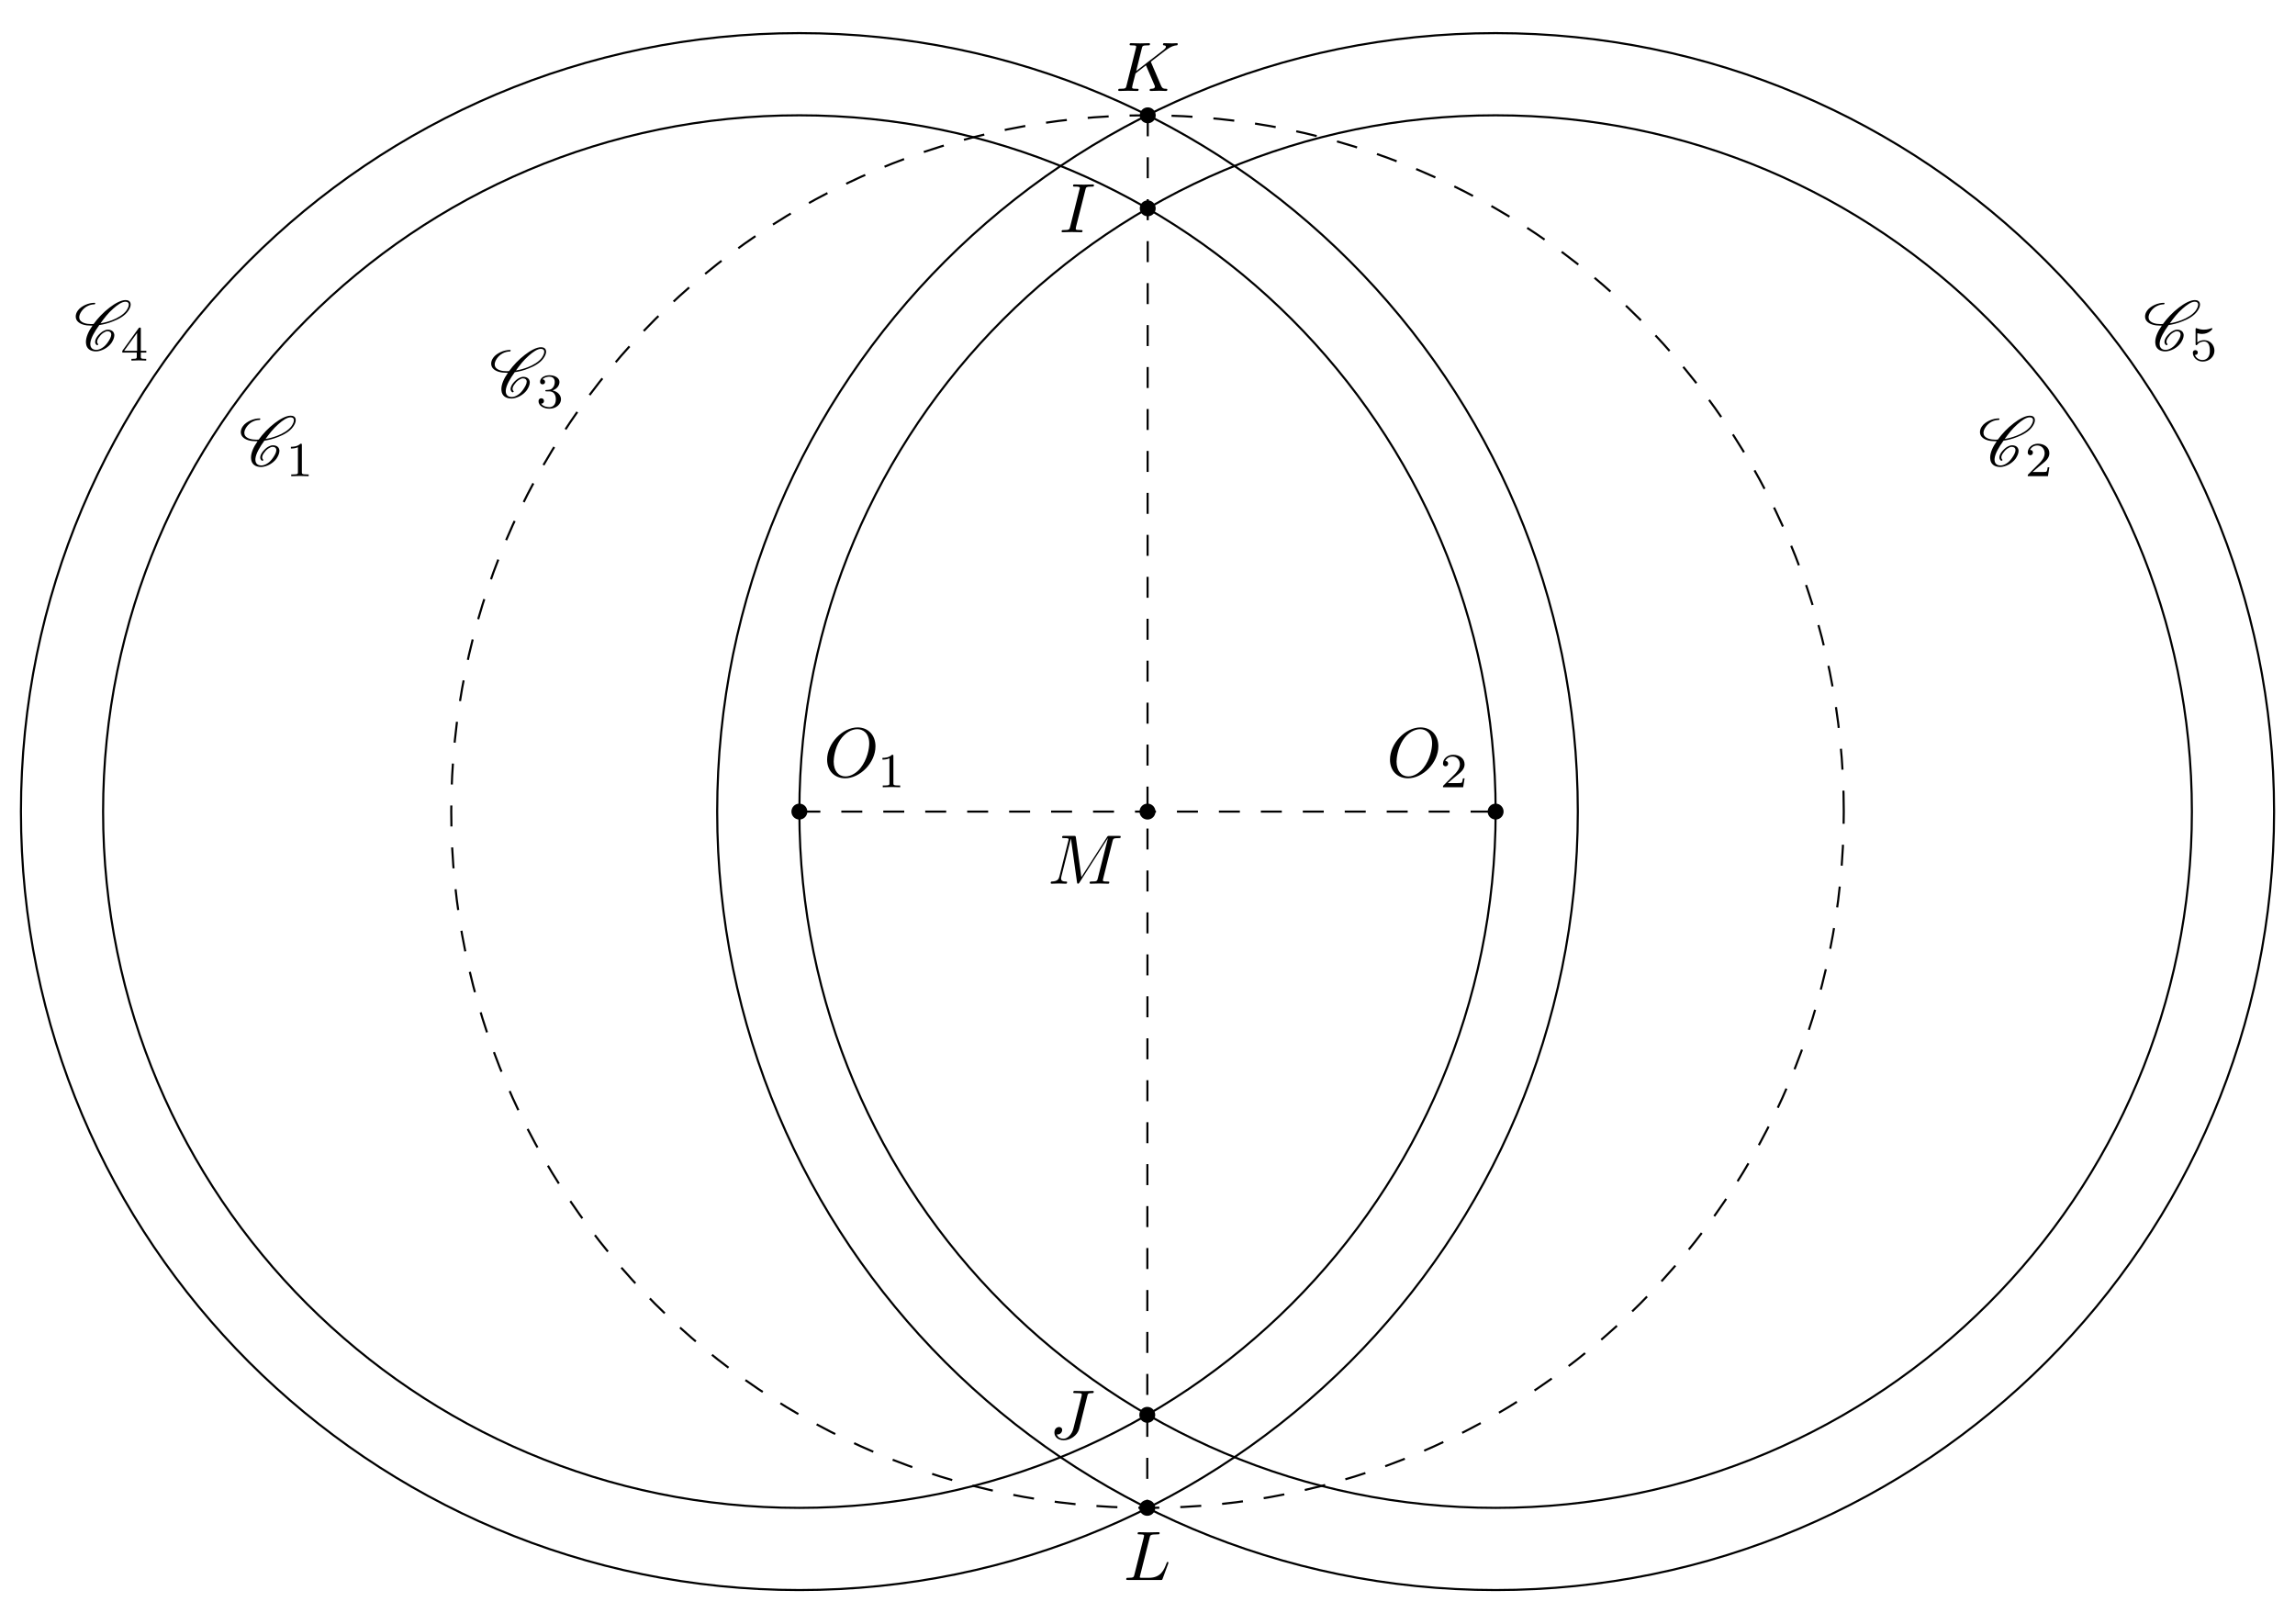
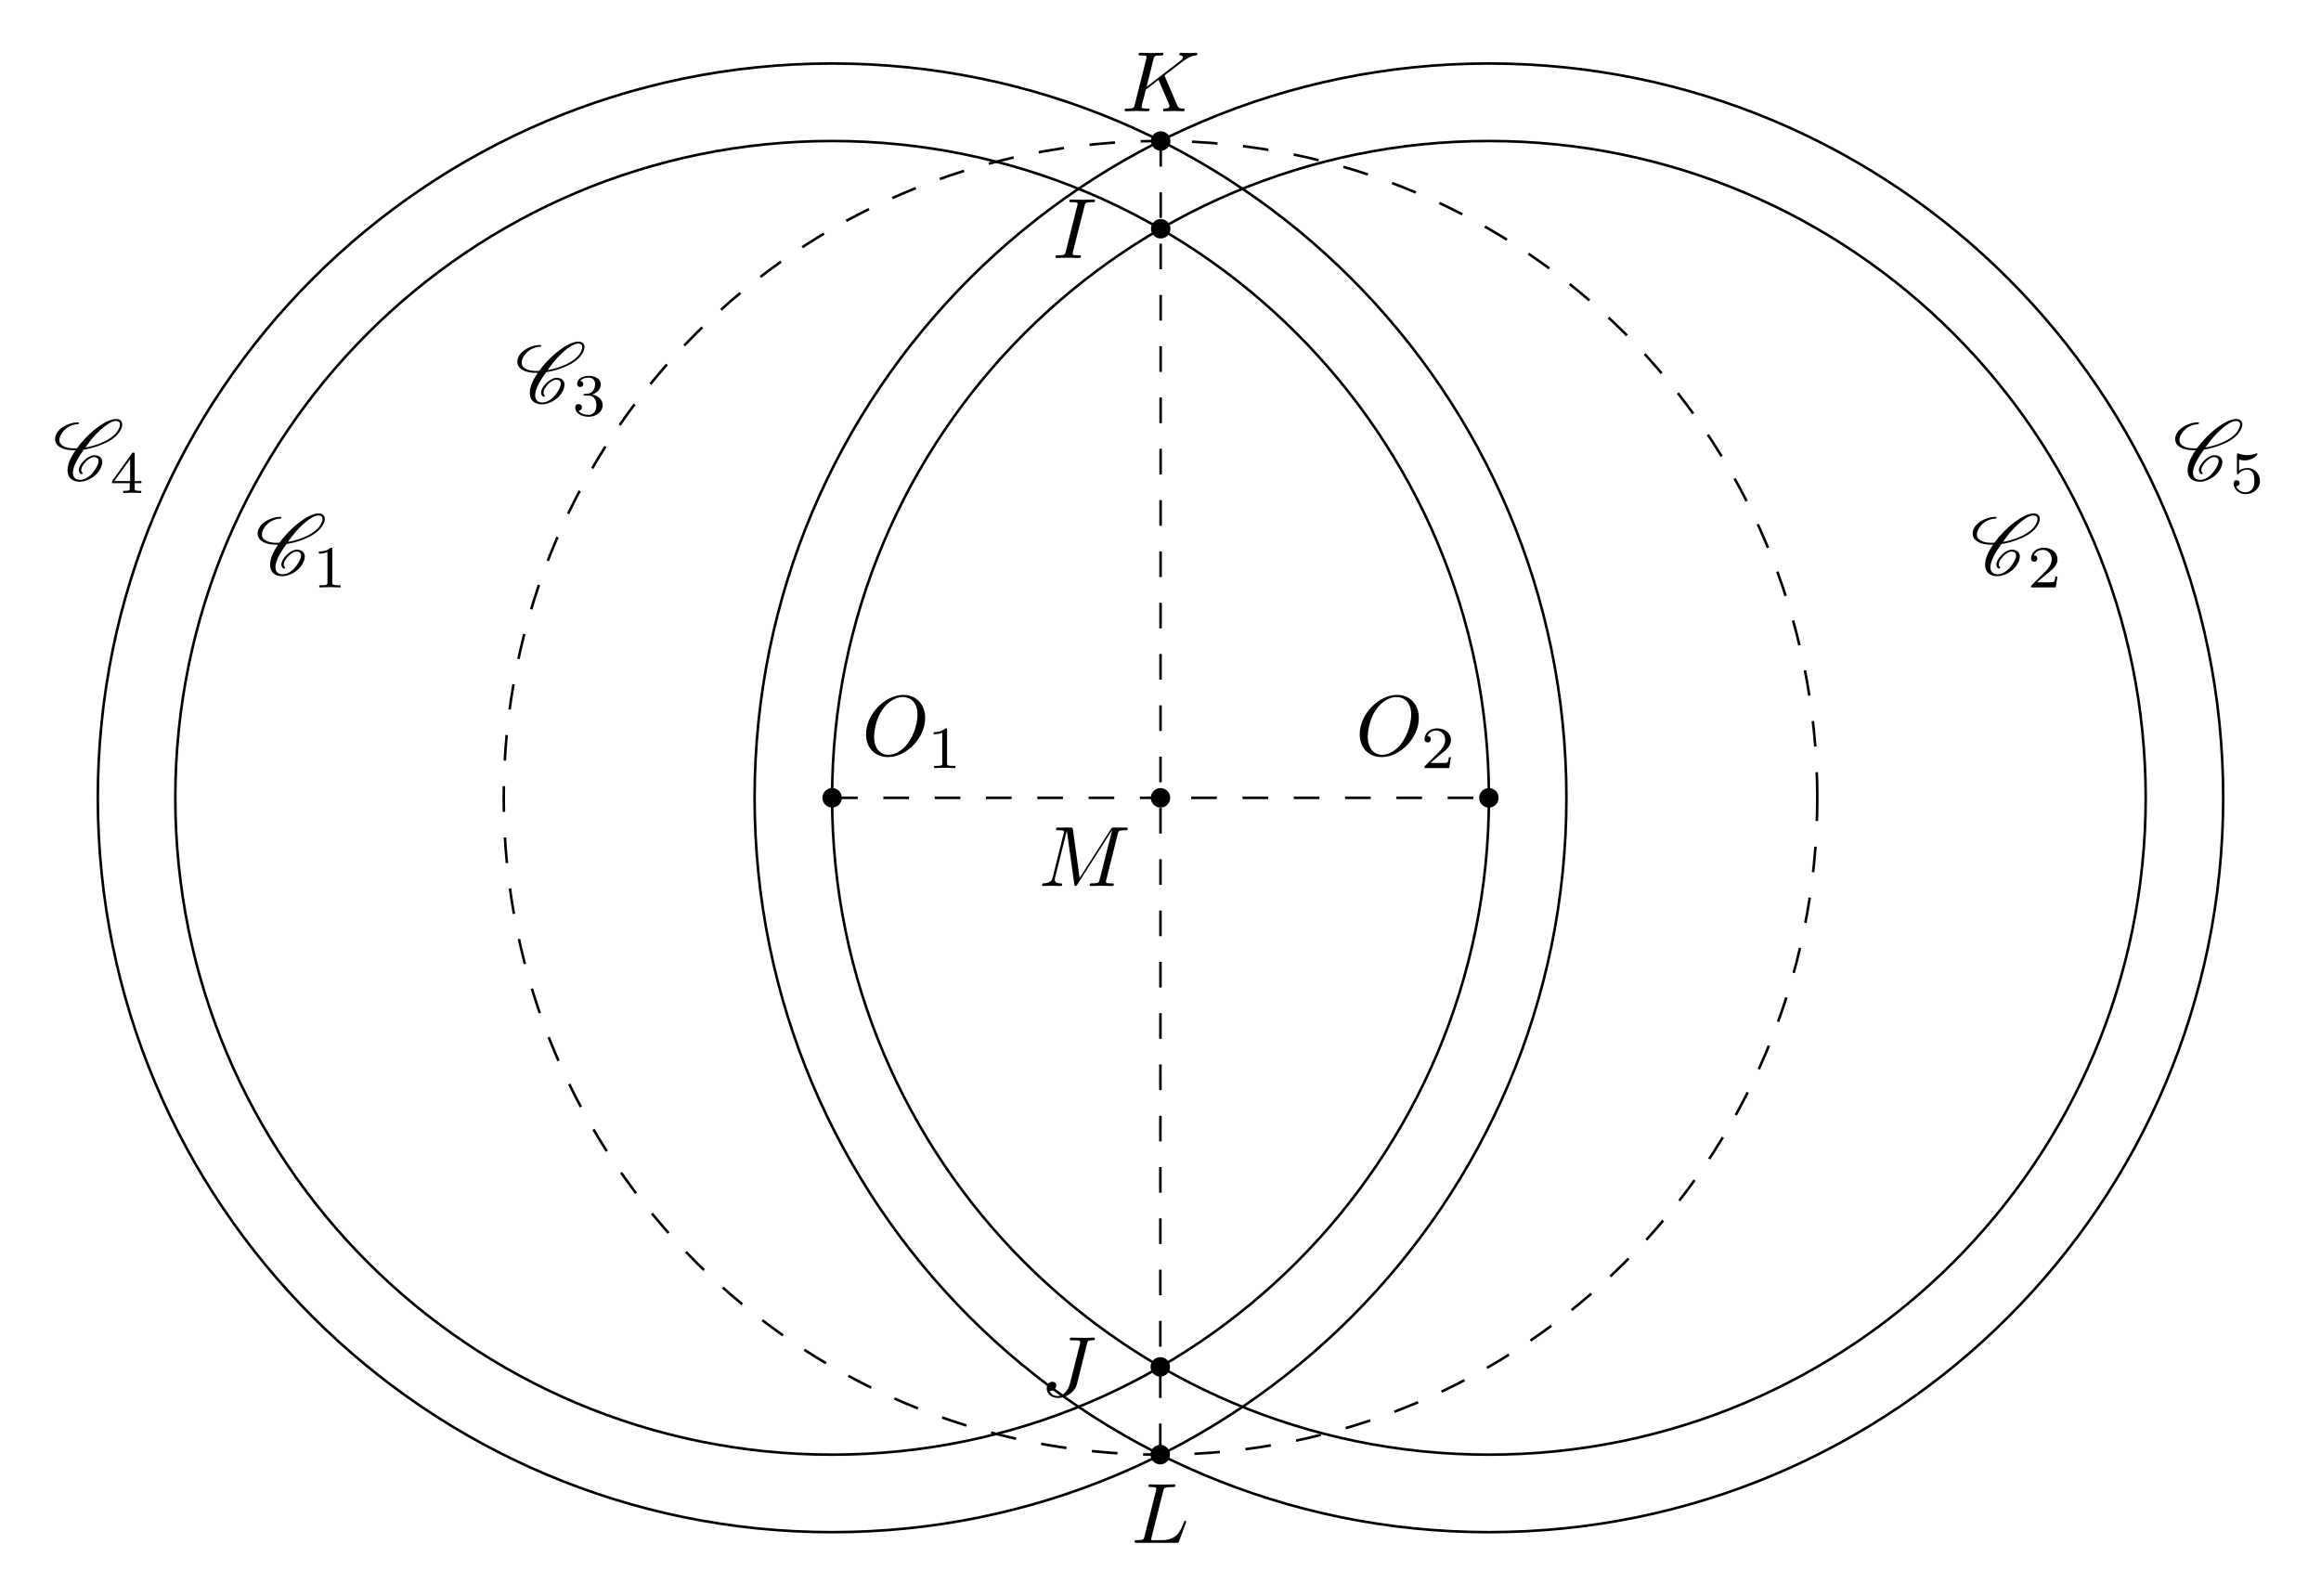
- <svg xmlns="http://www.w3.org/2000/svg" xmlns:xlink="http://www.w3.org/1999/xlink" width="327.025pt" height="231.285pt" viewBox="0 0 327.025 231.285">
+ <svg xmlns="http://www.w3.org/2000/svg" xmlns:xlink="http://www.w3.org/1999/xlink" width="270.468pt" height="185.931pt" viewBox="0 0 270.468 185.931">
  <defs>
    <g>
      <g id="glyph-0-0">
        <path d="M 7.375 -4.344 C 7.375 -5.953 6.312 -7.031 4.828 -7.031 C 2.688 -7.031 0.484 -4.766 0.484 -2.438 C 0.484 -0.781 1.609 0.219 3.047 0.219 C 5.156 0.219 7.375 -1.969 7.375 -4.344 Z M 3.094 -0.047 C 2.109 -0.047 1.422 -0.844 1.422 -2.156 C 1.422 -2.609 1.562 -4.062 2.328 -5.219 C 3.016 -6.266 3.984 -6.781 4.781 -6.781 C 5.594 -6.781 6.484 -6.219 6.484 -4.734 C 6.484 -4.016 6.219 -2.469 5.234 -1.234 C 4.75 -0.625 3.938 -0.047 3.094 -0.047 Z M 3.094 -0.047 " />
      </g>
      <g id="glyph-0-1">
        <path d="M 3.734 -6.047 C 3.812 -6.406 3.844 -6.5 4.641 -6.5 C 4.875 -6.5 4.953 -6.5 4.953 -6.688 C 4.953 -6.812 4.844 -6.812 4.812 -6.812 C 4.516 -6.812 3.781 -6.781 3.484 -6.781 C 3.188 -6.781 2.469 -6.812 2.156 -6.812 C 2.094 -6.812 1.969 -6.812 1.969 -6.609 C 1.969 -6.5 2.047 -6.5 2.25 -6.5 C 2.656 -6.5 2.938 -6.5 2.938 -6.312 C 2.938 -6.266 2.938 -6.234 2.906 -6.156 L 1.562 -0.781 C 1.469 -0.406 1.453 -0.312 0.656 -0.312 C 0.422 -0.312 0.344 -0.312 0.344 -0.109 C 0.344 0 0.453 0 0.484 0 C 0.781 0 1.5 -0.031 1.797 -0.031 C 2.094 -0.031 2.828 0 3.125 0 C 3.203 0 3.328 0 3.328 -0.188 C 3.328 -0.312 3.25 -0.312 3.031 -0.312 C 2.844 -0.312 2.797 -0.312 2.609 -0.328 C 2.391 -0.344 2.359 -0.391 2.359 -0.5 C 2.359 -0.578 2.375 -0.656 2.391 -0.734 Z M 3.734 -6.047 " />
      </g>
      <g id="glyph-0-2">
        <path d="M 5.391 -6.078 C 5.469 -6.406 5.5 -6.5 6.047 -6.5 C 6.203 -6.5 6.312 -6.5 6.312 -6.688 C 6.312 -6.781 6.25 -6.812 6.172 -6.812 C 5.922 -6.812 5.312 -6.781 5.062 -6.781 C 4.734 -6.781 3.922 -6.812 3.594 -6.812 C 3.516 -6.812 3.391 -6.812 3.391 -6.609 C 3.391 -6.5 3.469 -6.5 3.734 -6.5 C 3.953 -6.5 4.062 -6.5 4.312 -6.484 C 4.547 -6.453 4.609 -6.422 4.609 -6.281 C 4.609 -6.219 4.594 -6.156 4.578 -6.078 L 3.422 -1.5 C 3.188 -0.531 2.516 0 2 0 C 1.734 0 1.203 -0.094 1.047 -0.625 C 1.078 -0.609 1.141 -0.609 1.172 -0.609 C 1.562 -0.609 1.812 -0.953 1.812 -1.25 C 1.812 -1.562 1.547 -1.672 1.375 -1.672 C 1.203 -1.672 0.703 -1.547 0.703 -0.875 C 0.703 -0.25 1.234 0.219 2.031 0.219 C 2.938 0.219 3.984 -0.438 4.234 -1.422 Z M 5.391 -6.078 " />
      </g>
      <g id="glyph-0-3">
        <path d="M 9.234 -6.047 C 9.328 -6.406 9.344 -6.5 10.094 -6.5 C 10.312 -6.5 10.406 -6.5 10.406 -6.703 C 10.406 -6.812 10.312 -6.812 10.141 -6.812 L 8.828 -6.812 C 8.562 -6.812 8.547 -6.812 8.438 -6.625 L 4.797 -0.938 L 4.016 -6.578 C 3.984 -6.812 3.969 -6.812 3.703 -6.812 L 2.344 -6.812 C 2.156 -6.812 2.047 -6.812 2.047 -6.625 C 2.047 -6.5 2.141 -6.5 2.328 -6.5 C 2.469 -6.5 2.641 -6.484 2.766 -6.484 C 2.922 -6.453 2.984 -6.438 2.984 -6.312 C 2.984 -6.281 2.969 -6.25 2.938 -6.125 L 1.672 -1.062 C 1.578 -0.656 1.406 -0.344 0.594 -0.312 C 0.547 -0.312 0.422 -0.297 0.422 -0.125 C 0.422 -0.031 0.484 0 0.562 0 C 0.875 0 1.219 -0.031 1.562 -0.031 C 1.891 -0.031 2.25 0 2.578 0 C 2.625 0 2.766 0 2.766 -0.203 C 2.766 -0.312 2.656 -0.312 2.578 -0.312 C 2.016 -0.312 1.906 -0.516 1.906 -0.75 C 1.906 -0.812 1.906 -0.875 1.938 -0.984 L 3.297 -6.406 L 3.312 -6.406 L 4.172 -0.234 C 4.188 -0.109 4.203 0 4.312 0 C 4.422 0 4.484 -0.109 4.531 -0.172 L 8.562 -6.484 L 8.578 -6.484 L 7.141 -0.781 C 7.047 -0.391 7.031 -0.312 6.234 -0.312 C 6.078 -0.312 5.969 -0.312 5.969 -0.125 C 5.969 0 6.078 0 6.109 0 C 6.391 0 7.062 -0.031 7.344 -0.031 C 7.75 -0.031 8.188 0 8.594 0 C 8.656 0 8.781 0 8.781 -0.203 C 8.781 -0.312 8.688 -0.312 8.5 -0.312 C 8.141 -0.312 7.859 -0.312 7.859 -0.484 C 7.859 -0.531 7.859 -0.547 7.906 -0.734 Z M 9.234 -6.047 " />
      </g>
      <g id="glyph-0-4">
        <path d="M 5.078 -4.031 C 5.062 -4.062 5.031 -4.141 5.031 -4.172 C 5.031 -4.172 5.203 -4.312 5.312 -4.391 L 7.062 -5.734 C 8 -6.438 8.391 -6.469 8.688 -6.5 C 8.766 -6.516 8.859 -6.516 8.859 -6.703 C 8.859 -6.734 8.828 -6.812 8.75 -6.812 C 8.531 -6.812 8.281 -6.781 8.047 -6.781 C 7.688 -6.781 7.297 -6.812 6.938 -6.812 C 6.875 -6.812 6.75 -6.812 6.75 -6.609 C 6.75 -6.547 6.797 -6.516 6.875 -6.5 C 7.094 -6.484 7.172 -6.438 7.172 -6.297 C 7.172 -6.109 6.875 -5.875 6.812 -5.828 L 2.938 -2.844 L 3.734 -6.047 C 3.812 -6.406 3.844 -6.5 4.562 -6.5 C 4.812 -6.5 4.906 -6.5 4.906 -6.703 C 4.906 -6.781 4.828 -6.812 4.766 -6.812 C 4.484 -6.812 3.766 -6.781 3.484 -6.781 C 3.203 -6.781 2.5 -6.812 2.203 -6.812 C 2.141 -6.812 2 -6.812 2 -6.625 C 2 -6.5 2.094 -6.5 2.297 -6.5 C 2.422 -6.5 2.609 -6.484 2.719 -6.484 C 2.875 -6.453 2.938 -6.438 2.938 -6.312 C 2.938 -6.281 2.938 -6.25 2.906 -6.125 L 1.562 -0.781 C 1.469 -0.391 1.453 -0.312 0.656 -0.312 C 0.484 -0.312 0.375 -0.312 0.375 -0.125 C 0.375 0 0.5 0 0.531 0 C 0.812 0 1.516 -0.031 1.797 -0.031 C 2 -0.031 2.219 -0.016 2.438 -0.016 C 2.656 -0.016 2.875 0 3.078 0 C 3.156 0 3.281 0 3.281 -0.203 C 3.281 -0.312 3.188 -0.312 3 -0.312 C 2.625 -0.312 2.359 -0.312 2.359 -0.484 C 2.359 -0.562 2.406 -0.781 2.438 -0.922 C 2.578 -1.453 2.719 -1.969 2.844 -2.5 L 4.328 -3.656 L 5.484 -0.969 C 5.609 -0.703 5.609 -0.672 5.609 -0.625 C 5.609 -0.312 5.172 -0.312 5.078 -0.312 C 4.969 -0.312 4.859 -0.312 4.859 -0.109 C 4.859 0 4.984 0 5 0 C 5.406 0 5.828 -0.031 6.219 -0.031 C 6.438 -0.031 6.984 0 7.203 0 C 7.25 0 7.375 0 7.375 -0.203 C 7.375 -0.312 7.266 -0.312 7.172 -0.312 C 6.766 -0.312 6.641 -0.406 6.484 -0.75 Z M 5.078 -4.031 " />
      </g>
      <g id="glyph-0-5">
        <path d="M 3.734 -6.031 C 3.812 -6.391 3.844 -6.5 4.781 -6.5 C 5.078 -6.5 5.156 -6.5 5.156 -6.688 C 5.156 -6.812 5.047 -6.812 5 -6.812 C 4.672 -6.812 3.859 -6.781 3.531 -6.781 C 3.234 -6.781 2.5 -6.812 2.203 -6.812 C 2.141 -6.812 2.016 -6.812 2.016 -6.609 C 2.016 -6.5 2.109 -6.5 2.297 -6.5 C 2.312 -6.5 2.5 -6.5 2.672 -6.484 C 2.844 -6.453 2.938 -6.453 2.938 -6.312 C 2.938 -6.281 2.938 -6.25 2.906 -6.125 L 1.562 -0.781 C 1.469 -0.391 1.453 -0.312 0.656 -0.312 C 0.484 -0.312 0.391 -0.312 0.391 -0.109 C 0.391 0 0.484 0 0.656 0 L 5.281 0 C 5.516 0 5.516 0 5.578 -0.172 L 6.375 -2.328 C 6.406 -2.438 6.406 -2.453 6.406 -2.469 C 6.406 -2.5 6.375 -2.578 6.297 -2.578 C 6.203 -2.578 6.188 -2.516 6.125 -2.359 C 5.781 -1.453 5.344 -0.312 3.625 -0.312 L 2.688 -0.312 C 2.547 -0.312 2.516 -0.312 2.469 -0.312 C 2.359 -0.328 2.328 -0.344 2.328 -0.422 C 2.328 -0.453 2.328 -0.469 2.375 -0.641 Z M 3.734 -6.031 " />
      </g>
      <g id="glyph-1-0">
        <path d="M 2.328 -4.438 C 2.328 -4.625 2.328 -4.625 2.125 -4.625 C 1.672 -4.188 1.047 -4.188 0.766 -4.188 L 0.766 -3.938 C 0.922 -3.938 1.391 -3.938 1.766 -4.125 L 1.766 -0.578 C 1.766 -0.344 1.766 -0.25 1.078 -0.25 L 0.812 -0.25 L 0.812 0 C 0.938 0 1.797 -0.031 2.047 -0.031 C 2.266 -0.031 3.141 0 3.297 0 L 3.297 -0.25 L 3.031 -0.25 C 2.328 -0.25 2.328 -0.344 2.328 -0.578 Z M 2.328 -4.438 " />
      </g>
      <g id="glyph-1-1">
        <path d="M 3.516 -1.266 L 3.281 -1.266 C 3.266 -1.109 3.188 -0.703 3.094 -0.641 C 3.047 -0.594 2.516 -0.594 2.406 -0.594 L 1.125 -0.594 C 1.859 -1.234 2.109 -1.438 2.516 -1.766 C 3.031 -2.172 3.516 -2.609 3.516 -3.266 C 3.516 -4.109 2.781 -4.625 1.891 -4.625 C 1.031 -4.625 0.438 -4.016 0.438 -3.375 C 0.438 -3.031 0.734 -2.984 0.812 -2.984 C 0.969 -2.984 1.172 -3.109 1.172 -3.359 C 1.172 -3.484 1.125 -3.734 0.766 -3.734 C 0.984 -4.219 1.453 -4.375 1.781 -4.375 C 2.484 -4.375 2.844 -3.828 2.844 -3.266 C 2.844 -2.656 2.406 -2.188 2.188 -1.938 L 0.516 -0.266 C 0.438 -0.203 0.438 -0.188 0.438 0 L 3.312 0 Z M 3.516 -1.266 " />
      </g>
      <g id="glyph-1-2">
        <path d="M 1.906 -2.328 C 2.453 -2.328 2.844 -1.953 2.844 -1.203 C 2.844 -0.344 2.328 -0.078 1.938 -0.078 C 1.656 -0.078 1.031 -0.156 0.75 -0.578 C 1.078 -0.578 1.156 -0.812 1.156 -0.969 C 1.156 -1.188 0.984 -1.344 0.766 -1.344 C 0.578 -1.344 0.375 -1.219 0.375 -0.938 C 0.375 -0.281 1.094 0.141 1.938 0.141 C 2.906 0.141 3.578 -0.516 3.578 -1.203 C 3.578 -1.75 3.141 -2.297 2.375 -2.453 C 3.094 -2.719 3.359 -3.234 3.359 -3.672 C 3.359 -4.219 2.734 -4.625 1.953 -4.625 C 1.188 -4.625 0.594 -4.25 0.594 -3.688 C 0.594 -3.453 0.75 -3.328 0.953 -3.328 C 1.172 -3.328 1.312 -3.484 1.312 -3.672 C 1.312 -3.875 1.172 -4.031 0.953 -4.047 C 1.203 -4.344 1.672 -4.422 1.938 -4.422 C 2.25 -4.422 2.688 -4.266 2.688 -3.672 C 2.688 -3.375 2.594 -3.047 2.406 -2.844 C 2.188 -2.578 1.984 -2.562 1.641 -2.531 C 1.469 -2.516 1.453 -2.516 1.422 -2.516 C 1.406 -2.516 1.344 -2.5 1.344 -2.422 C 1.344 -2.328 1.406 -2.328 1.531 -2.328 Z M 1.906 -2.328 " />
      </g>
      <g id="glyph-1-3">
        <path d="M 3.688 -1.141 L 3.688 -1.391 L 2.906 -1.391 L 2.906 -4.5 C 2.906 -4.641 2.906 -4.703 2.766 -4.703 C 2.672 -4.703 2.641 -4.703 2.578 -4.594 L 0.266 -1.391 L 0.266 -1.141 L 2.328 -1.141 L 2.328 -0.578 C 2.328 -0.328 2.328 -0.25 1.75 -0.25 L 1.562 -0.25 L 1.562 0 C 1.922 -0.016 2.359 -0.031 2.609 -0.031 C 2.875 -0.031 3.312 -0.016 3.672 0 L 3.672 -0.25 L 3.484 -0.25 C 2.906 -0.25 2.906 -0.328 2.906 -0.578 L 2.906 -1.141 Z M 2.375 -3.938 L 2.375 -1.391 L 0.531 -1.391 Z M 2.375 -3.938 " />
      </g>
      <g id="glyph-1-4">
        <path d="M 1.078 -3.891 C 1.438 -3.797 1.641 -3.797 1.75 -3.797 C 2.672 -3.797 3.219 -4.422 3.219 -4.531 C 3.219 -4.609 3.172 -4.625 3.141 -4.625 C 3.125 -4.625 3.109 -4.625 3.078 -4.609 C 2.906 -4.547 2.547 -4.406 2.031 -4.406 C 1.828 -4.406 1.469 -4.422 1.016 -4.594 C 0.938 -4.625 0.922 -4.625 0.922 -4.625 C 0.828 -4.625 0.828 -4.547 0.828 -4.438 L 0.828 -2.391 C 0.828 -2.266 0.828 -2.188 0.938 -2.188 C 1 -2.188 1.016 -2.188 1.078 -2.281 C 1.375 -2.656 1.812 -2.719 2.047 -2.719 C 2.469 -2.719 2.656 -2.391 2.688 -2.328 C 2.812 -2.094 2.859 -1.828 2.859 -1.422 C 2.859 -1.219 2.859 -0.812 2.641 -0.5 C 2.469 -0.25 2.172 -0.078 1.828 -0.078 C 1.375 -0.078 0.906 -0.328 0.734 -0.797 C 1 -0.781 1.141 -0.953 1.141 -1.141 C 1.141 -1.438 0.875 -1.484 0.781 -1.484 C 0.781 -1.484 0.438 -1.484 0.438 -1.109 C 0.438 -0.484 1.016 0.141 1.844 0.141 C 2.734 0.141 3.516 -0.516 3.516 -1.406 C 3.516 -2.188 2.922 -2.906 2.062 -2.906 C 1.75 -2.906 1.391 -2.844 1.078 -2.578 Z M 1.078 -3.891 " />
      </g>
      <g id="glyph-2-0">
        <path d="M 3.438 -0.875 C 3.359 -0.953 3.312 -1.047 3.312 -1.172 C 3.312 -1.328 3.375 -1.547 3.547 -1.781 C 3.703 -2.016 3.906 -2.25 4.172 -2.438 C 4.391 -2.578 4.609 -2.688 4.781 -2.688 C 5.125 -2.688 5.312 -2.516 5.328 -2.266 L 5.328 -2.219 C 5.328 -1.906 5.125 -1.516 4.828 -1.094 C 4.625 -0.812 4.391 -0.531 4.062 -0.328 C 3.766 -0.125 3.438 -0.031 3.203 -0.031 C 2.609 -0.031 2.344 -0.375 2.344 -0.859 L 2.344 -0.969 C 2.406 -1.719 2.969 -2.656 3.625 -3.562 C 4.234 -3.656 4.891 -3.812 5.578 -4.094 C 6.375 -4.391 7.25 -4.875 7.719 -5.547 C 7.953 -5.875 8.094 -6.203 8.094 -6.484 C 8.094 -6.531 8.094 -6.578 8.078 -6.625 C 8.031 -6.938 7.766 -7.125 7.375 -7.125 C 6.703 -7.125 5.828 -6.625 5.094 -6.062 C 4.172 -5.359 3.406 -4.531 2.812 -3.719 C 2.703 -3.703 2.594 -3.703 2.484 -3.703 C 1.766 -3.703 1.172 -3.875 0.891 -4.25 C 0.812 -4.359 0.766 -4.5 0.766 -4.672 C 0.766 -4.922 0.875 -5.219 1.094 -5.531 C 1.281 -5.797 1.562 -6.062 1.875 -6.234 C 2.25 -6.438 2.625 -6.516 2.938 -6.516 C 2.953 -6.516 2.984 -6.531 3 -6.547 C 3.016 -6.594 3.047 -6.625 3.047 -6.656 C 3.047 -6.703 3.016 -6.734 2.969 -6.734 C 2.562 -6.734 2.094 -6.656 1.594 -6.422 C 1.203 -6.234 0.797 -5.969 0.562 -5.625 C 0.344 -5.328 0.266 -5.031 0.266 -4.781 C 0.266 -4.531 0.359 -4.281 0.516 -4.109 C 0.922 -3.656 1.641 -3.484 2.438 -3.484 L 2.656 -3.484 C 2.078 -2.672 1.719 -1.844 1.719 -1.156 C 1.719 -1.078 1.719 -1 1.734 -0.938 C 1.797 -0.25 2.297 0.188 3.156 0.188 C 3.516 0.188 3.938 0.062 4.359 -0.156 C 4.75 -0.375 5.109 -0.672 5.344 -1 C 5.609 -1.391 5.766 -1.781 5.766 -2.109 C 5.766 -2.188 5.766 -2.25 5.734 -2.328 C 5.641 -2.703 5.297 -2.906 4.812 -2.906 C 4.578 -2.906 4.281 -2.766 4.031 -2.609 C 3.734 -2.391 3.484 -2.141 3.297 -1.875 C 3.125 -1.625 3.031 -1.375 3.031 -1.172 C 3.031 -0.984 3.109 -0.812 3.281 -0.703 C 3.297 -0.703 3.297 -0.703 3.312 -0.703 C 3.312 -0.703 3.344 -0.703 3.344 -0.703 L 3.422 -0.734 L 3.453 -0.75 C 3.453 -0.781 3.469 -0.781 3.469 -0.812 C 3.469 -0.844 3.453 -0.859 3.438 -0.875 Z M 3.453 -0.75 C 3.453 -0.766 3.469 -0.781 3.469 -0.812 C 3.469 -0.812 3.469 -0.828 3.453 -0.844 C 3.453 -0.844 3.453 -0.828 3.453 -0.75 Z M 7.344 -6.891 C 7.641 -6.891 7.797 -6.766 7.828 -6.562 L 7.828 -6.469 C 7.828 -6.234 7.703 -5.953 7.484 -5.625 C 7.047 -5.031 6.234 -4.562 5.469 -4.266 C 4.891 -4.047 4.328 -3.891 3.797 -3.812 C 4.312 -4.531 4.859 -5.25 5.609 -5.906 C 6.188 -6.422 6.844 -6.891 7.344 -6.891 Z M 7.344 -6.891 " />
      </g>
    </g>
-     <clipPath id="clip-0">
-       <path clip-rule="nonzero" d="M 97 0 L 327.023 0 L 327.023 231 L 97 231 Z M 97 0 " />
-     </clipPath>
  </defs>
-   <path fill-rule="nonzero" fill="rgb(0%, 0%, 0%)" fill-opacity="1" d="M 115.039 115.645 C 115.039 115.016 114.531 114.508 113.906 114.508 C 113.281 114.508 112.773 115.016 112.773 115.645 C 112.773 116.27 113.281 116.777 113.906 116.777 C 114.531 116.777 115.039 116.27 115.039 115.645 Z M 115.039 115.645 " />
-   <path fill-rule="nonzero" fill="rgb(0%, 0%, 0%)" fill-opacity="1" d="M 214.254 115.645 C 214.254 115.016 213.746 114.508 213.121 114.508 C 212.492 114.508 211.984 115.016 211.984 115.645 C 211.984 116.27 212.492 116.777 213.121 116.777 C 213.746 116.777 214.254 116.27 214.254 115.645 Z M 214.254 115.645 " />
-   <path fill-rule="nonzero" fill="rgb(0%, 0%, 0%)" fill-opacity="1" d="M 164.68 29.688 C 164.68 29.059 164.172 28.551 163.547 28.551 C 162.918 28.551 162.41 29.059 162.41 29.688 C 162.41 30.312 162.918 30.82 163.547 30.82 C 164.172 30.82 164.68 30.312 164.68 29.688 Z M 164.68 29.688 " />
-   <path fill-rule="nonzero" fill="rgb(0%, 0%, 0%)" fill-opacity="1" d="M 164.613 201.602 C 164.613 200.973 164.105 200.465 163.48 200.465 C 162.855 200.465 162.348 200.973 162.348 201.602 C 162.348 202.227 162.855 202.734 163.48 202.734 C 164.105 202.734 164.613 202.227 164.613 201.602 Z M 164.613 201.602 " />
-   <path fill-rule="nonzero" fill="rgb(0%, 0%, 0%)" fill-opacity="1" d="M 164.648 115.645 C 164.648 115.016 164.141 114.508 163.516 114.508 C 162.887 114.508 162.379 115.016 162.379 115.645 C 162.379 116.27 162.887 116.777 163.516 116.777 C 164.141 116.777 164.648 116.27 164.648 115.645 Z M 164.648 115.645 " />
-   <path fill-rule="nonzero" fill="rgb(0%, 0%, 0%)" fill-opacity="1" d="M 164.684 16.43 C 164.684 15.805 164.176 15.297 163.551 15.297 C 162.926 15.297 162.418 15.805 162.418 16.43 C 162.418 17.059 162.926 17.566 163.551 17.566 C 164.176 17.566 164.684 17.059 164.684 16.43 Z M 164.684 16.43 " />
-   <path fill-rule="nonzero" fill="rgb(0%, 0%, 0%)" fill-opacity="1" d="M 164.613 214.855 C 164.613 214.23 164.105 213.723 163.477 213.723 C 162.852 213.723 162.344 214.23 162.344 214.855 C 162.344 215.48 162.852 215.988 163.477 215.988 C 164.105 215.988 164.613 215.48 164.613 214.855 Z M 164.613 214.855 " />
-   <path fill="none" stroke-width="0.299" stroke-linecap="butt" stroke-linejoin="miter" stroke="rgb(0%, 0%, 0%)" stroke-opacity="1" stroke-dasharray="2.989 2.989" stroke-miterlimit="10" d="M 0 -0.002 L 99.215 -0.002 " transform="matrix(1, 0, 0, -1, 113.906, 115.643)" />
-   <path fill="none" stroke-width="0.299" stroke-linecap="butt" stroke-linejoin="miter" stroke="rgb(0%, 0%, 0%)" stroke-opacity="1" stroke-dasharray="2.989 2.989" stroke-miterlimit="10" d="M 49.645 99.213 L 49.571 -99.212 " transform="matrix(1, 0, 0, -1, 113.906, 115.643)" />
-   <path fill="none" stroke-width="0.299" stroke-linecap="butt" stroke-linejoin="miter" stroke="rgb(0%, 0%, 0%)" stroke-opacity="1" stroke-miterlimit="10" d="M 99.215 -0.002 C 99.215 54.795 54.793 99.213 0 99.213 C -54.797 99.213 -99.215 54.795 -99.215 -0.002 C -99.215 -54.794 -54.797 -99.212 0 -99.212 C 54.793 -99.212 99.215 -54.794 99.215 -0.002 Z M 99.215 -0.002 " transform="matrix(1, 0, 0, -1, 113.906, 115.643)" />
-   <path fill="none" stroke-width="0.299" stroke-linecap="butt" stroke-linejoin="miter" stroke="rgb(0%, 0%, 0%)" stroke-opacity="1" stroke-miterlimit="10" d="M 198.426 -0.002 C 198.426 54.795 154.008 99.213 99.215 99.213 C 44.418 99.213 0 54.795 0 -0.002 C 0 -54.794 44.418 -99.212 99.215 -99.212 C 154.008 -99.212 198.426 -54.794 198.426 -0.002 Z M 198.426 -0.002 " transform="matrix(1, 0, 0, -1, 113.906, 115.643)" />
-   <path fill="none" stroke-width="0.299" stroke-linecap="butt" stroke-linejoin="miter" stroke="rgb(0%, 0%, 0%)" stroke-opacity="1" stroke-dasharray="2.989 2.989" stroke-miterlimit="10" d="M 148.821 -0.002 C 148.821 54.795 104.403 99.213 49.61 99.213 C -5.187 99.213 -49.605 54.795 -49.605 -0.002 C -49.605 -54.794 -5.187 -99.212 49.61 -99.212 C 104.403 -99.212 148.821 -54.794 148.821 -0.002 Z M 148.821 -0.002 " transform="matrix(1, 0, 0, -1, 113.906, 115.643)" />
-   <path fill="none" stroke-width="0.299" stroke-linecap="butt" stroke-linejoin="miter" stroke="rgb(0%, 0%, 0%)" stroke-opacity="1" stroke-miterlimit="10" d="M 110.922 -0.002 C 110.922 61.26 61.262 110.924 0 110.924 C -61.261 110.924 -110.922 61.26 -110.922 -0.002 C -110.922 -61.263 -61.261 -110.923 0 -110.923 C 61.262 -110.923 110.922 -61.263 110.922 -0.002 Z M 110.922 -0.002 " transform="matrix(1, 0, 0, -1, 113.906, 115.643)" />
-   <g clip-path="url(#clip-0)">
-     <path fill="none" stroke-width="0.299" stroke-linecap="butt" stroke-linejoin="miter" stroke="rgb(0%, 0%, 0%)" stroke-opacity="1" stroke-miterlimit="10" d="M 210.137 -0.002 C 210.137 61.26 160.477 110.924 99.215 110.924 C 37.953 110.924 -11.711 61.26 -11.711 -0.002 C -11.711 -61.263 37.953 -110.923 99.215 -110.923 C 160.477 -110.923 210.137 -61.263 210.137 -0.002 Z M 210.137 -0.002 " transform="matrix(1, 0, 0, -1, 113.906, 115.643)" />
+   <path fill-rule="nonzero" fill="rgb(0%, 0%, 0%)" fill-opacity="1" d="M 98.102 92.965 C 98.102 92.34 97.594 91.832 96.965 91.832 C 96.34 91.832 95.832 92.34 95.832 92.965 C 95.832 93.594 96.34 94.102 96.965 94.102 C 97.594 94.102 98.102 93.594 98.102 92.965 Z M 98.102 92.965 " />
+   <path fill-rule="nonzero" fill="rgb(0%, 0%, 0%)" fill-opacity="1" d="M 174.637 92.965 C 174.637 92.34 174.129 91.832 173.504 91.832 C 172.875 91.832 172.367 92.34 172.367 92.965 C 172.367 93.594 172.875 94.102 173.504 94.102 C 174.129 94.102 174.637 93.594 174.637 92.965 Z M 174.637 92.965 " />
+   <path fill-rule="nonzero" fill="rgb(0%, 0%, 0%)" fill-opacity="1" d="M 136.395 26.656 C 136.395 26.031 135.887 25.523 135.258 25.523 C 134.633 25.523 134.125 26.031 134.125 26.656 C 134.125 27.281 134.633 27.789 135.258 27.789 C 135.887 27.789 136.395 27.281 136.395 26.656 Z M 136.395 26.656 " />
+   <path fill-rule="nonzero" fill="rgb(0%, 0%, 0%)" fill-opacity="1" d="M 136.344 159.277 C 136.344 158.648 135.836 158.141 135.211 158.141 C 134.582 158.141 134.074 158.648 134.074 159.277 C 134.074 159.902 134.582 160.41 135.211 160.41 C 135.836 160.41 136.344 159.902 136.344 159.277 Z M 136.344 159.277 " />
+   <path fill-rule="nonzero" fill="rgb(0%, 0%, 0%)" fill-opacity="1" d="M 136.367 92.965 C 136.367 92.34 135.859 91.832 135.234 91.832 C 134.609 91.832 134.102 92.34 134.102 92.965 C 134.102 93.594 134.609 94.102 135.234 94.102 C 135.859 94.102 136.367 93.594 136.367 92.965 Z M 136.367 92.965 " />
+   <path fill-rule="nonzero" fill="rgb(0%, 0%, 0%)" fill-opacity="1" d="M 136.395 16.43 C 136.395 15.805 135.887 15.297 135.262 15.297 C 134.637 15.297 134.129 15.805 134.129 16.43 C 134.129 17.059 134.637 17.566 135.262 17.566 C 135.887 17.566 136.395 17.059 136.395 16.43 Z M 136.395 16.43 " />
+   <path fill-rule="nonzero" fill="rgb(0%, 0%, 0%)" fill-opacity="1" d="M 136.34 169.5 C 136.34 168.875 135.832 168.367 135.207 168.367 C 134.578 168.367 134.07 168.875 134.07 169.5 C 134.07 170.129 134.578 170.637 135.207 170.637 C 135.832 170.637 136.34 170.129 136.34 169.5 Z M 136.34 169.5 " />
+   <path fill="none" stroke-width="0.299" stroke-linecap="butt" stroke-linejoin="miter" stroke="rgb(0%, 0%, 0%)" stroke-opacity="1" stroke-dasharray="2.989 2.989" stroke-miterlimit="10" d="M -0.001 0.001 L 76.538 0.001 " transform="matrix(1, 0, 0, -1, 96.966, 92.966)" />
+   <path fill="none" stroke-width="0.299" stroke-linecap="butt" stroke-linejoin="miter" stroke="rgb(0%, 0%, 0%)" stroke-opacity="1" stroke-dasharray="2.989 2.989" stroke-miterlimit="10" d="M 38.296 76.536 L 38.241 -76.534 " transform="matrix(1, 0, 0, -1, 96.966, 92.966)" />
+   <path fill="none" stroke-width="0.299" stroke-linecap="butt" stroke-linejoin="miter" stroke="rgb(0%, 0%, 0%)" stroke-opacity="1" stroke-miterlimit="10" d="M 76.538 0.001 C 76.538 42.271 42.272 76.536 -0.001 76.536 C -42.271 76.536 -76.536 42.271 -76.536 0.001 C -76.536 -42.272 -42.271 -76.538 -0.001 -76.538 C 42.272 -76.538 76.538 -42.272 76.538 0.001 Z M 76.538 0.001 " transform="matrix(1, 0, 0, -1, 96.966, 92.966)" />
+   <path fill="none" stroke-width="0.299" stroke-linecap="butt" stroke-linejoin="miter" stroke="rgb(0%, 0%, 0%)" stroke-opacity="1" stroke-miterlimit="10" d="M 153.073 0.001 C 153.073 42.271 118.807 76.536 76.538 76.536 C 34.264 76.536 -0.001 42.271 -0.001 0.001 C -0.001 -42.272 34.264 -76.538 76.538 -76.538 C 118.807 -76.538 153.073 -42.272 153.073 0.001 Z M 153.073 0.001 " transform="matrix(1, 0, 0, -1, 96.966, 92.966)" />
+   <path fill="none" stroke-width="0.299" stroke-linecap="butt" stroke-linejoin="miter" stroke="rgb(0%, 0%, 0%)" stroke-opacity="1" stroke-dasharray="2.989 2.989" stroke-miterlimit="10" d="M 114.804 0.001 C 114.804 42.271 80.538 76.536 38.268 76.536 C -4.001 76.536 -38.267 42.271 -38.267 0.001 C -38.267 -42.272 -4.001 -76.538 38.268 -76.538 C 80.538 -76.538 114.804 -42.272 114.804 0.001 Z M 114.804 0.001 " transform="matrix(1, 0, 0, -1, 96.966, 92.966)" />
+   <path fill="none" stroke-width="0.299" stroke-linecap="butt" stroke-linejoin="miter" stroke="rgb(0%, 0%, 0%)" stroke-opacity="1" stroke-miterlimit="10" d="M 85.569 0.001 C 85.569 47.259 47.261 85.568 -0.001 85.568 C -47.259 85.568 -85.568 47.259 -85.568 0.001 C -85.568 -47.261 -47.259 -85.569 -0.001 -85.569 C 47.261 -85.569 85.569 -47.261 85.569 0.001 Z M 85.569 0.001 " transform="matrix(1, 0, 0, -1, 96.966, 92.966)" />
+   <path fill="none" stroke-width="0.299" stroke-linecap="butt" stroke-linejoin="miter" stroke="rgb(0%, 0%, 0%)" stroke-opacity="1" stroke-miterlimit="10" d="M 162.104 0.001 C 162.104 47.259 123.796 85.568 76.538 85.568 C 29.276 85.568 -9.032 47.259 -9.032 0.001 C -9.032 -47.261 29.276 -85.569 76.538 -85.569 C 123.796 -85.569 162.104 -47.261 162.104 0.001 Z M 162.104 0.001 " transform="matrix(1, 0, 0, -1, 96.966, 92.966)" />
+   <g fill="rgb(0%, 0%, 0%)" fill-opacity="1">
+     <use xlink:href="#glyph-0-0" x="100.435" y="88.002" />
  </g>
  <g fill="rgb(0%, 0%, 0%)" fill-opacity="1">
-     <use xlink:href="#glyph-0-0" x="117.375" y="110.679" />
+     <use xlink:href="#glyph-1-0" x="108.035" y="89.496" />
  </g>
  <g fill="rgb(0%, 0%, 0%)" fill-opacity="1">
-     <use xlink:href="#glyph-1-0" x="124.975" y="112.174" />
+     <use xlink:href="#glyph-0-0" x="157.964" y="88.002" />
  </g>
  <g fill="rgb(0%, 0%, 0%)" fill-opacity="1">
-     <use xlink:href="#glyph-0-0" x="197.581" y="110.679" />
+     <use xlink:href="#glyph-1-1" x="165.563" y="89.496" />
  </g>
  <g fill="rgb(0%, 0%, 0%)" fill-opacity="1">
-     <use xlink:href="#glyph-1-1" x="205.18" y="112.174" />
+     <use xlink:href="#glyph-0-1" x="122.643" y="30.061" />
  </g>
  <g fill="rgb(0%, 0%, 0%)" fill-opacity="1">
-     <use xlink:href="#glyph-0-1" x="150.929" y="33.091" />
+     <use xlink:href="#glyph-0-2" x="121.272" y="162.678" />
  </g>
  <g fill="rgb(0%, 0%, 0%)" fill-opacity="1">
-     <use xlink:href="#glyph-0-2" x="149.543" y="205.003" />
+     <use xlink:href="#glyph-0-3" x="121.013" y="103.243" />
  </g>
  <g fill="rgb(0%, 0%, 0%)" fill-opacity="1">
-     <use xlink:href="#glyph-0-3" x="149.293" y="125.92" />
+     <use xlink:href="#glyph-0-4" x="130.675" y="12.962" />
  </g>
  <g fill="rgb(0%, 0%, 0%)" fill-opacity="1">
-     <use xlink:href="#glyph-0-4" x="158.963" y="12.963" />
+     <use xlink:href="#glyph-0-5" x="131.816" y="179.777" />
  </g>
  <g fill="rgb(0%, 0%, 0%)" fill-opacity="1">
-     <use xlink:href="#glyph-0-5" x="160.087" y="225.131" />
+     <use xlink:href="#glyph-2-0" x="29.755" y="66.954" />
  </g>
  <g fill="rgb(0%, 0%, 0%)" fill-opacity="1">
-     <use xlink:href="#glyph-2-0" x="34.049" y="66.354" />
+     <use xlink:href="#glyph-1-0" x="36.392" y="68.448" />
  </g>
  <g fill="rgb(0%, 0%, 0%)" fill-opacity="1">
-     <use xlink:href="#glyph-1-0" x="40.686" y="67.849" />
+     <use xlink:href="#glyph-2-0" x="229.606" y="66.954" />
  </g>
  <g fill="rgb(0%, 0%, 0%)" fill-opacity="1">
-     <use xlink:href="#glyph-2-0" x="281.869" y="66.354" />
+     <use xlink:href="#glyph-1-1" x="236.243" y="68.448" />
  </g>
  <g fill="rgb(0%, 0%, 0%)" fill-opacity="1">
-     <use xlink:href="#glyph-1-1" x="288.506" y="67.849" />
+     <use xlink:href="#glyph-2-0" x="60.02" y="46.929" />
  </g>
  <g fill="rgb(0%, 0%, 0%)" fill-opacity="1">
-     <use xlink:href="#glyph-2-0" x="69.724" y="56.599" />
+     <use xlink:href="#glyph-1-2" x="66.657" y="48.423" />
  </g>
  <g fill="rgb(0%, 0%, 0%)" fill-opacity="1">
-     <use xlink:href="#glyph-1-2" x="76.361" y="58.093" />
+     <use xlink:href="#glyph-2-0" x="6.154" y="55.948" />
  </g>
  <g fill="rgb(0%, 0%, 0%)" fill-opacity="1">
-     <use xlink:href="#glyph-2-0" x="10.525" y="49.882" />
+     <use xlink:href="#glyph-1-3" x="12.791" y="57.443" />
  </g>
  <g fill="rgb(0%, 0%, 0%)" fill-opacity="1">
-     <use xlink:href="#glyph-1-3" x="17.162" y="51.377" />
+     <use xlink:href="#glyph-2-0" x="253.207" y="55.948" />
  </g>
  <g fill="rgb(0%, 0%, 0%)" fill-opacity="1">
-     <use xlink:href="#glyph-2-0" x="305.393" y="49.882" />
-   </g>
-   <g fill="rgb(0%, 0%, 0%)" fill-opacity="1">
-     <use xlink:href="#glyph-1-4" x="312.03" y="51.377" />
+     <use xlink:href="#glyph-1-4" x="259.844" y="57.443" />
  </g>
</svg>
